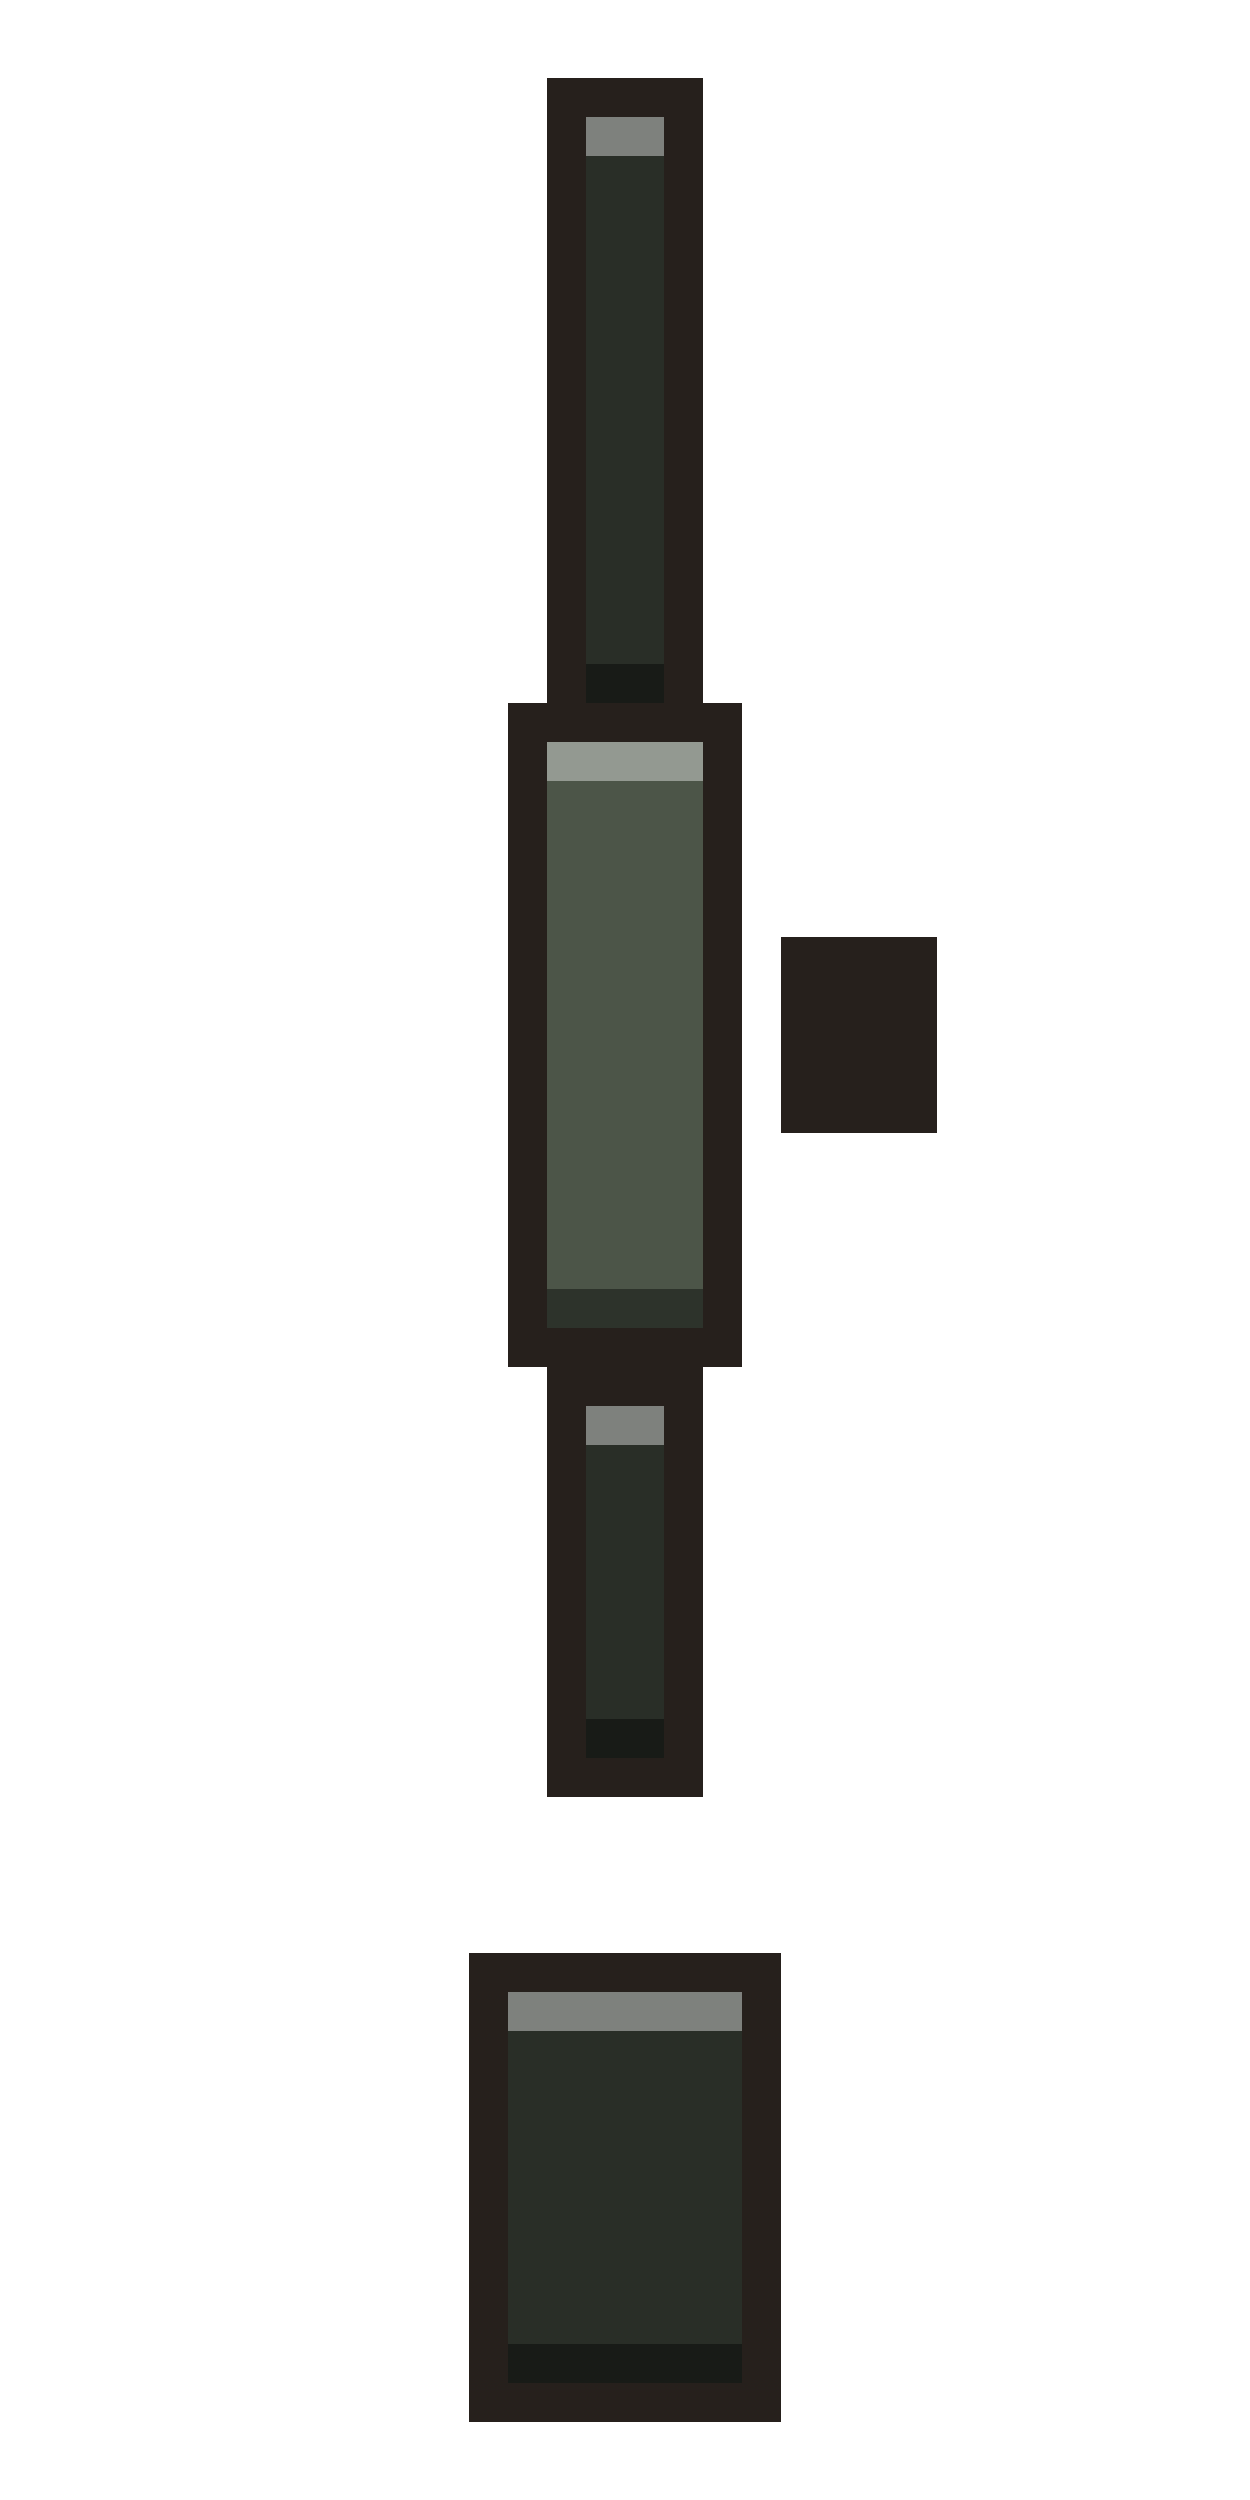
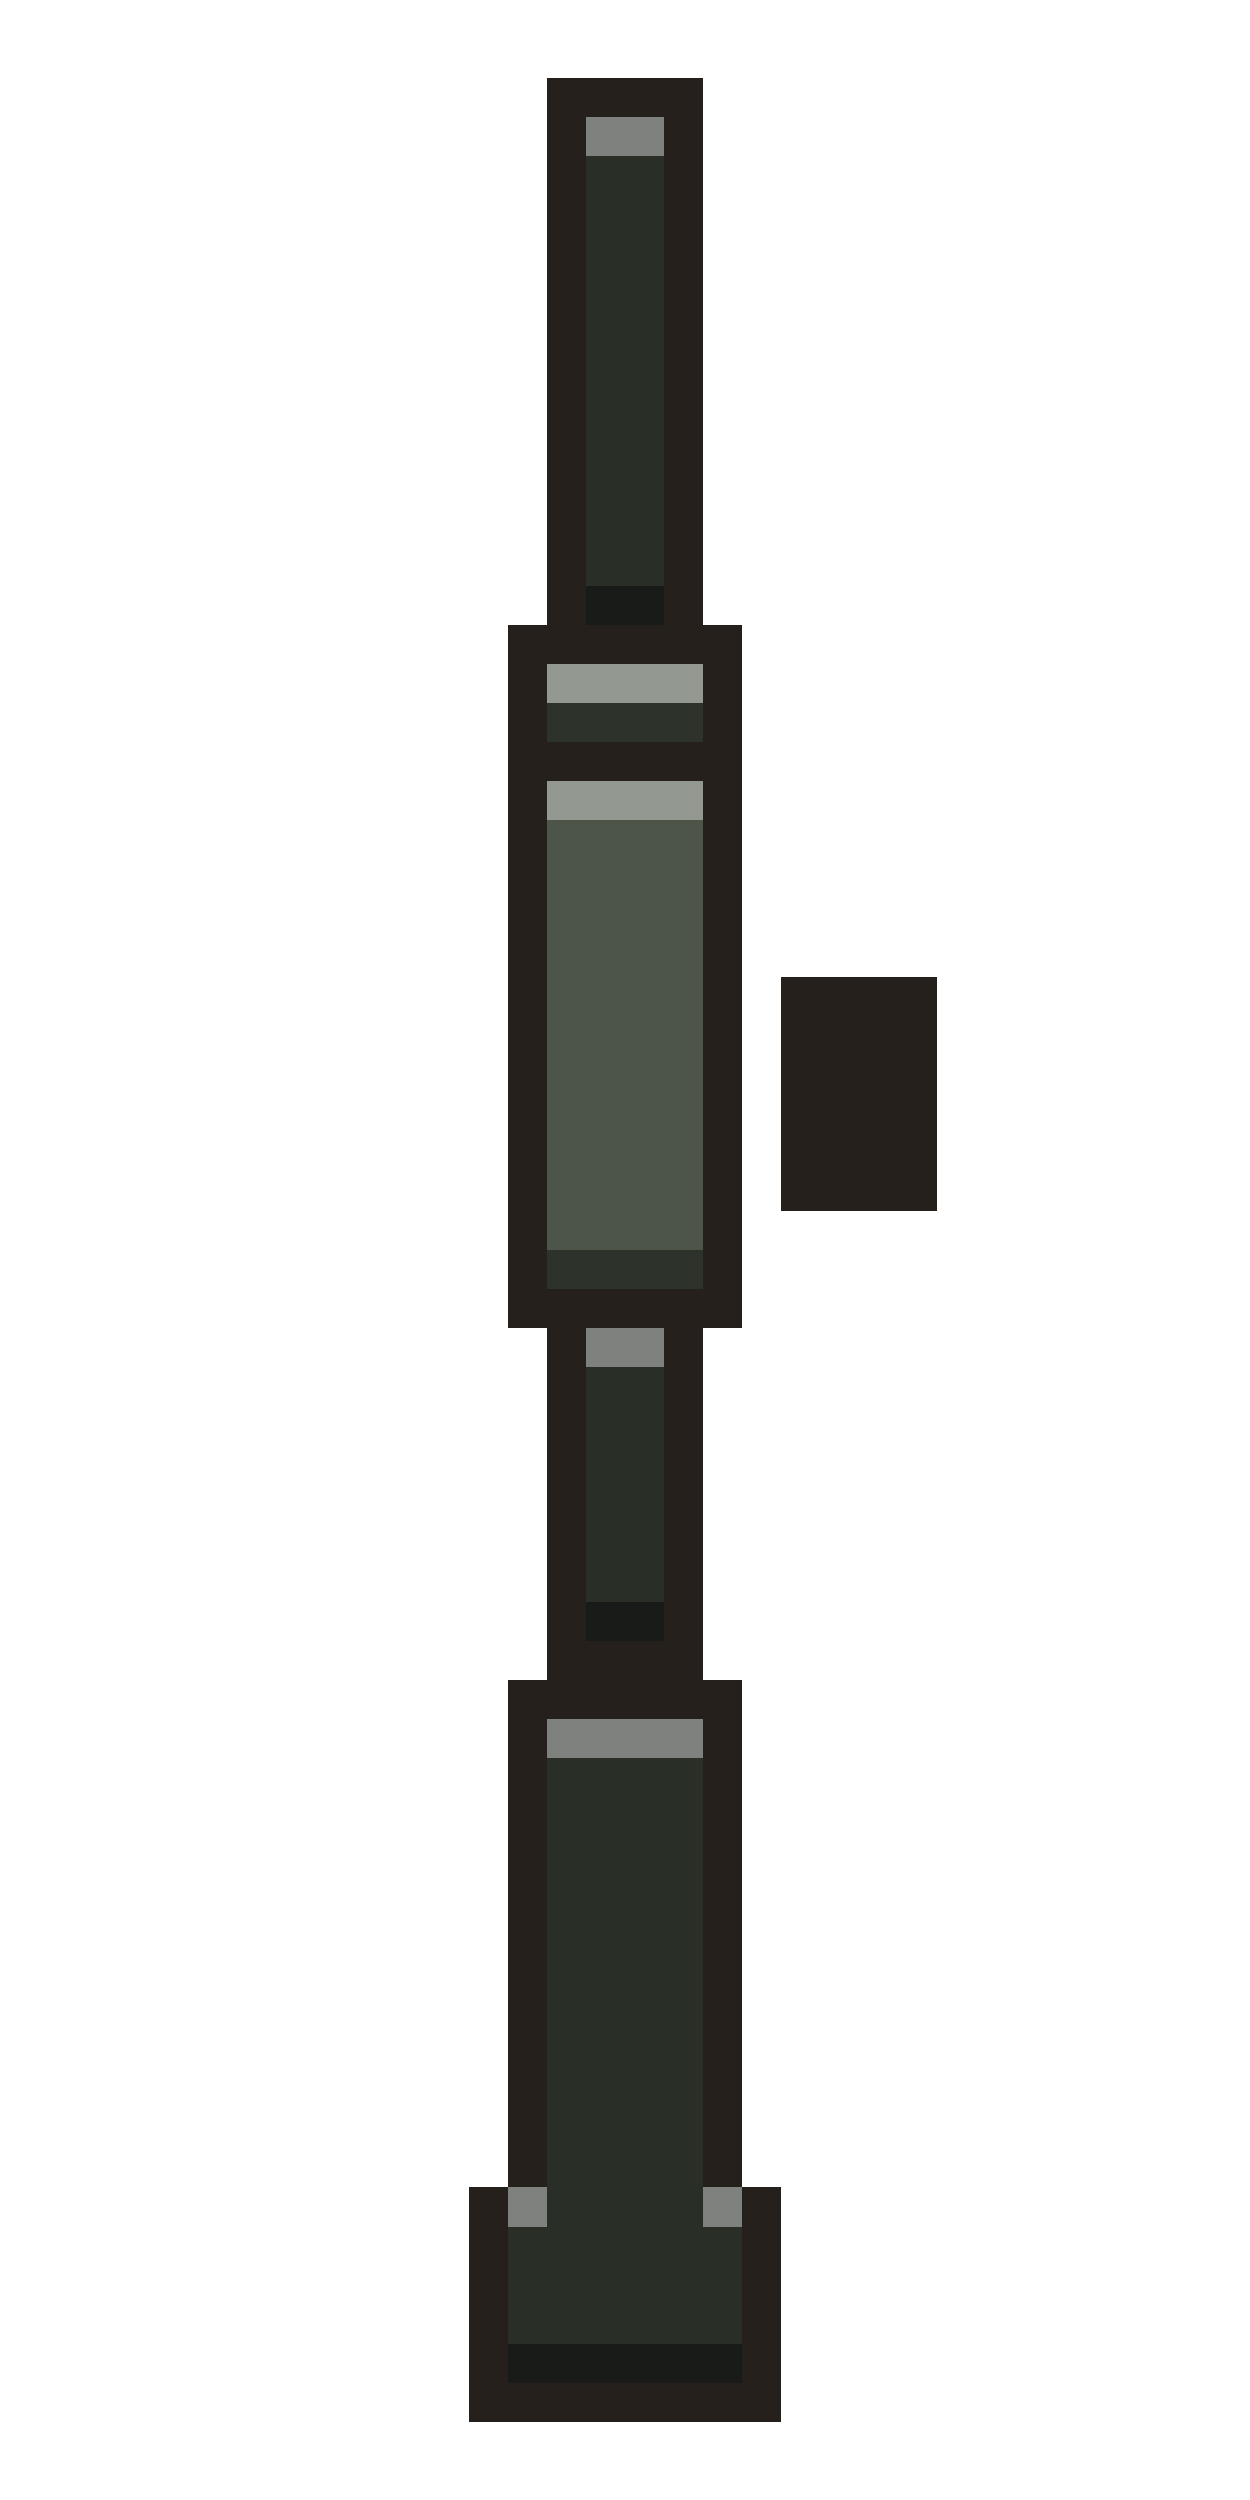
<svg xmlns="http://www.w3.org/2000/svg" width="32" height="64" viewBox="0 0 32 64" shape-rendering="crispEdges">
  <rect x="14" y="2" width="4" height="1" fill="#26201c" />
  <rect x="14" y="3" width="1" height="1" fill="#26201c" />
  <rect x="15" y="3" width="2" height="1" fill="#7e817d" />
  <rect x="17" y="3" width="1" height="1" fill="#26201c" />
  <rect x="14" y="4" width="1" height="1" fill="#26201c" />
  <rect x="15" y="4" width="2" height="1" fill="#292e27" />
  <rect x="17" y="4" width="1" height="1" fill="#26201c" />
  <rect x="14" y="5" width="1" height="1" fill="#26201c" />
  <rect x="15" y="5" width="2" height="1" fill="#292e27" />
  <rect x="17" y="5" width="1" height="1" fill="#26201c" />
  <rect x="14" y="6" width="1" height="1" fill="#26201c" />
  <rect x="15" y="6" width="2" height="1" fill="#292e27" />
  <rect x="17" y="6" width="1" height="1" fill="#26201c" />
  <rect x="14" y="7" width="1" height="1" fill="#26201c" />
  <rect x="15" y="7" width="2" height="1" fill="#292e27" />
  <rect x="17" y="7" width="1" height="1" fill="#26201c" />
  <rect x="14" y="8" width="1" height="1" fill="#26201c" />
  <rect x="15" y="8" width="2" height="1" fill="#292e27" />
  <rect x="17" y="8" width="1" height="1" fill="#26201c" />
  <rect x="14" y="9" width="1" height="1" fill="#26201c" />
  <rect x="15" y="9" width="2" height="1" fill="#292e27" />
  <rect x="17" y="9" width="1" height="1" fill="#26201c" />
  <rect x="14" y="10" width="1" height="1" fill="#26201c" />
  <rect x="15" y="10" width="2" height="1" fill="#292e27" />
  <rect x="17" y="10" width="1" height="1" fill="#26201c" />
  <rect x="14" y="11" width="1" height="1" fill="#26201c" />
  <rect x="15" y="11" width="2" height="1" fill="#292e27" />
  <rect x="17" y="11" width="1" height="1" fill="#26201c" />
  <rect x="14" y="12" width="1" height="1" fill="#26201c" />
  <rect x="15" y="12" width="2" height="1" fill="#292e27" />
  <rect x="17" y="12" width="1" height="1" fill="#26201c" />
  <rect x="14" y="13" width="1" height="1" fill="#26201c" />
  <rect x="15" y="13" width="2" height="1" fill="#292e27" />
  <rect x="17" y="13" width="1" height="1" fill="#26201c" />
  <rect x="14" y="14" width="1" height="1" fill="#26201c" />
  <rect x="15" y="14" width="2" height="1" fill="#292e27" />
  <rect x="17" y="14" width="1" height="1" fill="#26201c" />
  <rect x="14" y="15" width="1" height="1" fill="#26201c" />
-   <rect x="15" y="15" width="2" height="1" fill="#292e27" />
+   <rect x="15" y="15" width="2" height="1" fill="#181b17" />
  <rect x="17" y="15" width="1" height="1" fill="#26201c" />
-   <rect x="14" y="16" width="1" height="1" fill="#26201c" />
-   <rect x="15" y="16" width="2" height="1" fill="#292e27" />
-   <rect x="17" y="16" width="1" height="1" fill="#26201c" />
-   <rect x="14" y="17" width="1" height="1" fill="#26201c" />
-   <rect x="15" y="17" width="2" height="1" fill="#181b17" />
-   <rect x="17" y="17" width="1" height="1" fill="#26201c" />
-   <rect x="13" y="18" width="6" height="1" fill="#26201c" />
-   <rect x="13" y="19" width="1" height="1" fill="#26201c" />
-   <rect x="14" y="19" width="4" height="1" fill="#939991" />
-   <rect x="18" y="19" width="1" height="1" fill="#26201c" />
+   <rect x="13" y="16" width="6" height="1" fill="#26201c" />
+   <rect x="13" y="17" width="1" height="1" fill="#26201c" />
+   <rect x="14" y="17" width="4" height="1" fill="#939991" />
+   <rect x="18" y="17" width="1" height="1" fill="#26201c" />
+   <rect x="13" y="18" width="1" height="1" fill="#26201c" />
+   <rect x="14" y="18" width="4" height="1" fill="#2d332b" />
+   <rect x="18" y="18" width="1" height="1" fill="#26201c" />
+   <rect x="13" y="19" width="6" height="1" fill="#26201c" />
  <rect x="13" y="20" width="1" height="1" fill="#26201c" />
-   <rect x="14" y="20" width="4" height="1" fill="#4c5548" />
+   <rect x="14" y="20" width="4" height="1" fill="#939991" />
  <rect x="18" y="20" width="1" height="1" fill="#26201c" />
  <rect x="13" y="21" width="1" height="1" fill="#26201c" />
  <rect x="14" y="21" width="4" height="1" fill="#4c5548" />
  <rect x="18" y="21" width="1" height="1" fill="#26201c" />
  <rect x="13" y="22" width="1" height="1" fill="#26201c" />
  <rect x="14" y="22" width="4" height="1" fill="#4c5548" />
  <rect x="18" y="22" width="1" height="1" fill="#26201c" />
  <rect x="13" y="23" width="1" height="1" fill="#26201c" />
  <rect x="14" y="23" width="4" height="1" fill="#4c5548" />
  <rect x="18" y="23" width="1" height="1" fill="#26201c" />
  <rect x="13" y="24" width="1" height="1" fill="#26201c" />
  <rect x="14" y="24" width="4" height="1" fill="#4c5548" />
  <rect x="18" y="24" width="1" height="1" fill="#26201c" />
-   <rect x="20" y="24" width="4" height="1" fill="#26201c" />
  <rect x="13" y="25" width="1" height="1" fill="#26201c" />
  <rect x="14" y="25" width="4" height="1" fill="#4c5548" />
  <rect x="18" y="25" width="1" height="1" fill="#26201c" />
  <rect x="20" y="25" width="4" height="1" fill="#26201c" />
  <rect x="13" y="26" width="1" height="1" fill="#26201c" />
  <rect x="14" y="26" width="4" height="1" fill="#4c5548" />
  <rect x="18" y="26" width="1" height="1" fill="#26201c" />
  <rect x="20" y="26" width="4" height="1" fill="#26201c" />
  <rect x="13" y="27" width="1" height="1" fill="#26201c" />
  <rect x="14" y="27" width="4" height="1" fill="#4c5548" />
  <rect x="18" y="27" width="1" height="1" fill="#26201c" />
  <rect x="20" y="27" width="4" height="1" fill="#26201c" />
  <rect x="13" y="28" width="1" height="1" fill="#26201c" />
  <rect x="14" y="28" width="4" height="1" fill="#4c5548" />
  <rect x="18" y="28" width="1" height="1" fill="#26201c" />
  <rect x="20" y="28" width="4" height="1" fill="#26201c" />
  <rect x="13" y="29" width="1" height="1" fill="#26201c" />
  <rect x="14" y="29" width="4" height="1" fill="#4c5548" />
  <rect x="18" y="29" width="1" height="1" fill="#26201c" />
+   <rect x="20" y="29" width="4" height="1" fill="#26201c" />
  <rect x="13" y="30" width="1" height="1" fill="#26201c" />
  <rect x="14" y="30" width="4" height="1" fill="#4c5548" />
  <rect x="18" y="30" width="1" height="1" fill="#26201c" />
+   <rect x="20" y="30" width="4" height="1" fill="#26201c" />
  <rect x="13" y="31" width="1" height="1" fill="#26201c" />
  <rect x="14" y="31" width="4" height="1" fill="#4c5548" />
  <rect x="18" y="31" width="1" height="1" fill="#26201c" />
  <rect x="13" y="32" width="1" height="1" fill="#26201c" />
-   <rect x="14" y="32" width="4" height="1" fill="#4c5548" />
+   <rect x="14" y="32" width="4" height="1" fill="#2d332b" />
  <rect x="18" y="32" width="1" height="1" fill="#26201c" />
-   <rect x="13" y="33" width="1" height="1" fill="#26201c" />
-   <rect x="14" y="33" width="4" height="1" fill="#2d332b" />
-   <rect x="18" y="33" width="1" height="1" fill="#26201c" />
-   <rect x="13" y="34" width="6" height="1" fill="#26201c" />
-   <rect x="14" y="35" width="4" height="1" fill="#26201c" />
+   <rect x="13" y="33" width="6" height="1" fill="#26201c" />
+   <rect x="14" y="34" width="1" height="1" fill="#26201c" />
+   <rect x="15" y="34" width="2" height="1" fill="#7e817d" />
+   <rect x="17" y="34" width="1" height="1" fill="#26201c" />
+   <rect x="14" y="35" width="1" height="1" fill="#26201c" />
+   <rect x="15" y="35" width="2" height="1" fill="#292e27" />
+   <rect x="17" y="35" width="1" height="1" fill="#26201c" />
  <rect x="14" y="36" width="1" height="1" fill="#26201c" />
-   <rect x="15" y="36" width="2" height="1" fill="#7e817d" />
+   <rect x="15" y="36" width="2" height="1" fill="#292e27" />
  <rect x="17" y="36" width="1" height="1" fill="#26201c" />
  <rect x="14" y="37" width="1" height="1" fill="#26201c" />
  <rect x="15" y="37" width="2" height="1" fill="#292e27" />
  <rect x="17" y="37" width="1" height="1" fill="#26201c" />
  <rect x="14" y="38" width="1" height="1" fill="#26201c" />
  <rect x="15" y="38" width="2" height="1" fill="#292e27" />
  <rect x="17" y="38" width="1" height="1" fill="#26201c" />
  <rect x="14" y="39" width="1" height="1" fill="#26201c" />
  <rect x="15" y="39" width="2" height="1" fill="#292e27" />
  <rect x="17" y="39" width="1" height="1" fill="#26201c" />
  <rect x="14" y="40" width="1" height="1" fill="#26201c" />
  <rect x="15" y="40" width="2" height="1" fill="#292e27" />
  <rect x="17" y="40" width="1" height="1" fill="#26201c" />
  <rect x="14" y="41" width="1" height="1" fill="#26201c" />
-   <rect x="15" y="41" width="2" height="1" fill="#292e27" />
+   <rect x="15" y="41" width="2" height="1" fill="#181b17" />
  <rect x="17" y="41" width="1" height="1" fill="#26201c" />
-   <rect x="14" y="42" width="1" height="1" fill="#26201c" />
-   <rect x="15" y="42" width="2" height="1" fill="#292e27" />
-   <rect x="17" y="42" width="1" height="1" fill="#26201c" />
-   <rect x="14" y="43" width="1" height="1" fill="#26201c" />
-   <rect x="15" y="43" width="2" height="1" fill="#292e27" />
-   <rect x="17" y="43" width="1" height="1" fill="#26201c" />
-   <rect x="14" y="44" width="1" height="1" fill="#26201c" />
-   <rect x="15" y="44" width="2" height="1" fill="#181b17" />
-   <rect x="17" y="44" width="1" height="1" fill="#26201c" />
-   <rect x="14" y="45" width="4" height="1" fill="#26201c" />
-   <rect x="12" y="50" width="8" height="1" fill="#26201c" />
-   <rect x="12" y="51" width="1" height="1" fill="#26201c" />
-   <rect x="13" y="51" width="6" height="1" fill="#7e817d" />
-   <rect x="19" y="51" width="1" height="1" fill="#26201c" />
-   <rect x="12" y="52" width="1" height="1" fill="#26201c" />
-   <rect x="13" y="52" width="6" height="1" fill="#292e27" />
-   <rect x="19" y="52" width="1" height="1" fill="#26201c" />
-   <rect x="12" y="53" width="1" height="1" fill="#26201c" />
-   <rect x="13" y="53" width="6" height="1" fill="#292e27" />
-   <rect x="19" y="53" width="1" height="1" fill="#26201c" />
-   <rect x="12" y="54" width="1" height="1" fill="#26201c" />
-   <rect x="13" y="54" width="6" height="1" fill="#292e27" />
-   <rect x="19" y="54" width="1" height="1" fill="#26201c" />
-   <rect x="12" y="55" width="1" height="1" fill="#26201c" />
-   <rect x="13" y="55" width="6" height="1" fill="#292e27" />
-   <rect x="19" y="55" width="1" height="1" fill="#26201c" />
+   <rect x="14" y="42" width="4" height="1" fill="#26201c" />
+   <rect x="13" y="43" width="6" height="1" fill="#26201c" />
+   <rect x="13" y="44" width="1" height="1" fill="#26201c" />
+   <rect x="14" y="44" width="4" height="1" fill="#7e817d" />
+   <rect x="18" y="44" width="1" height="1" fill="#26201c" />
+   <rect x="13" y="45" width="1" height="1" fill="#26201c" />
+   <rect x="14" y="45" width="4" height="1" fill="#292e27" />
+   <rect x="18" y="45" width="1" height="1" fill="#26201c" />
+   <rect x="13" y="46" width="1" height="1" fill="#26201c" />
+   <rect x="14" y="46" width="4" height="1" fill="#292e27" />
+   <rect x="18" y="46" width="1" height="1" fill="#26201c" />
+   <rect x="13" y="47" width="1" height="1" fill="#26201c" />
+   <rect x="14" y="47" width="4" height="1" fill="#292e27" />
+   <rect x="18" y="47" width="1" height="1" fill="#26201c" />
+   <rect x="13" y="48" width="1" height="1" fill="#26201c" />
+   <rect x="14" y="48" width="4" height="1" fill="#292e27" />
+   <rect x="18" y="48" width="1" height="1" fill="#26201c" />
+   <rect x="13" y="49" width="1" height="1" fill="#26201c" />
+   <rect x="14" y="49" width="4" height="1" fill="#292e27" />
+   <rect x="18" y="49" width="1" height="1" fill="#26201c" />
+   <rect x="13" y="50" width="1" height="1" fill="#26201c" />
+   <rect x="14" y="50" width="4" height="1" fill="#292e27" />
+   <rect x="18" y="50" width="1" height="1" fill="#26201c" />
+   <rect x="13" y="51" width="1" height="1" fill="#26201c" />
+   <rect x="14" y="51" width="4" height="1" fill="#292e27" />
+   <rect x="18" y="51" width="1" height="1" fill="#26201c" />
+   <rect x="13" y="52" width="1" height="1" fill="#26201c" />
+   <rect x="14" y="52" width="4" height="1" fill="#292e27" />
+   <rect x="18" y="52" width="1" height="1" fill="#26201c" />
+   <rect x="13" y="53" width="1" height="1" fill="#26201c" />
+   <rect x="14" y="53" width="4" height="1" fill="#292e27" />
+   <rect x="18" y="53" width="1" height="1" fill="#26201c" />
+   <rect x="13" y="54" width="1" height="1" fill="#26201c" />
+   <rect x="14" y="54" width="4" height="1" fill="#292e27" />
+   <rect x="18" y="54" width="1" height="1" fill="#26201c" />
+   <rect x="13" y="55" width="1" height="1" fill="#26201c" />
+   <rect x="14" y="55" width="4" height="1" fill="#292e27" />
+   <rect x="18" y="55" width="1" height="1" fill="#26201c" />
  <rect x="12" y="56" width="1" height="1" fill="#26201c" />
-   <rect x="13" y="56" width="6" height="1" fill="#292e27" />
+   <rect x="13" y="56" width="1" height="1" fill="#7e817d" />
+   <rect x="14" y="56" width="4" height="1" fill="#292e27" />
+   <rect x="18" y="56" width="1" height="1" fill="#7e817d" />
  <rect x="19" y="56" width="1" height="1" fill="#26201c" />
  <rect x="12" y="57" width="1" height="1" fill="#26201c" />
  <rect x="13" y="57" width="6" height="1" fill="#292e27" />
  <rect x="19" y="57" width="1" height="1" fill="#26201c" />
  <rect x="12" y="58" width="1" height="1" fill="#26201c" />
  <rect x="13" y="58" width="6" height="1" fill="#292e27" />
  <rect x="19" y="58" width="1" height="1" fill="#26201c" />
  <rect x="12" y="59" width="1" height="1" fill="#26201c" />
  <rect x="13" y="59" width="6" height="1" fill="#292e27" />
  <rect x="19" y="59" width="1" height="1" fill="#26201c" />
  <rect x="12" y="60" width="1" height="1" fill="#26201c" />
  <rect x="13" y="60" width="6" height="1" fill="#181b17" />
  <rect x="19" y="60" width="1" height="1" fill="#26201c" />
  <rect x="12" y="61" width="8" height="1" fill="#26201c" />
</svg>
